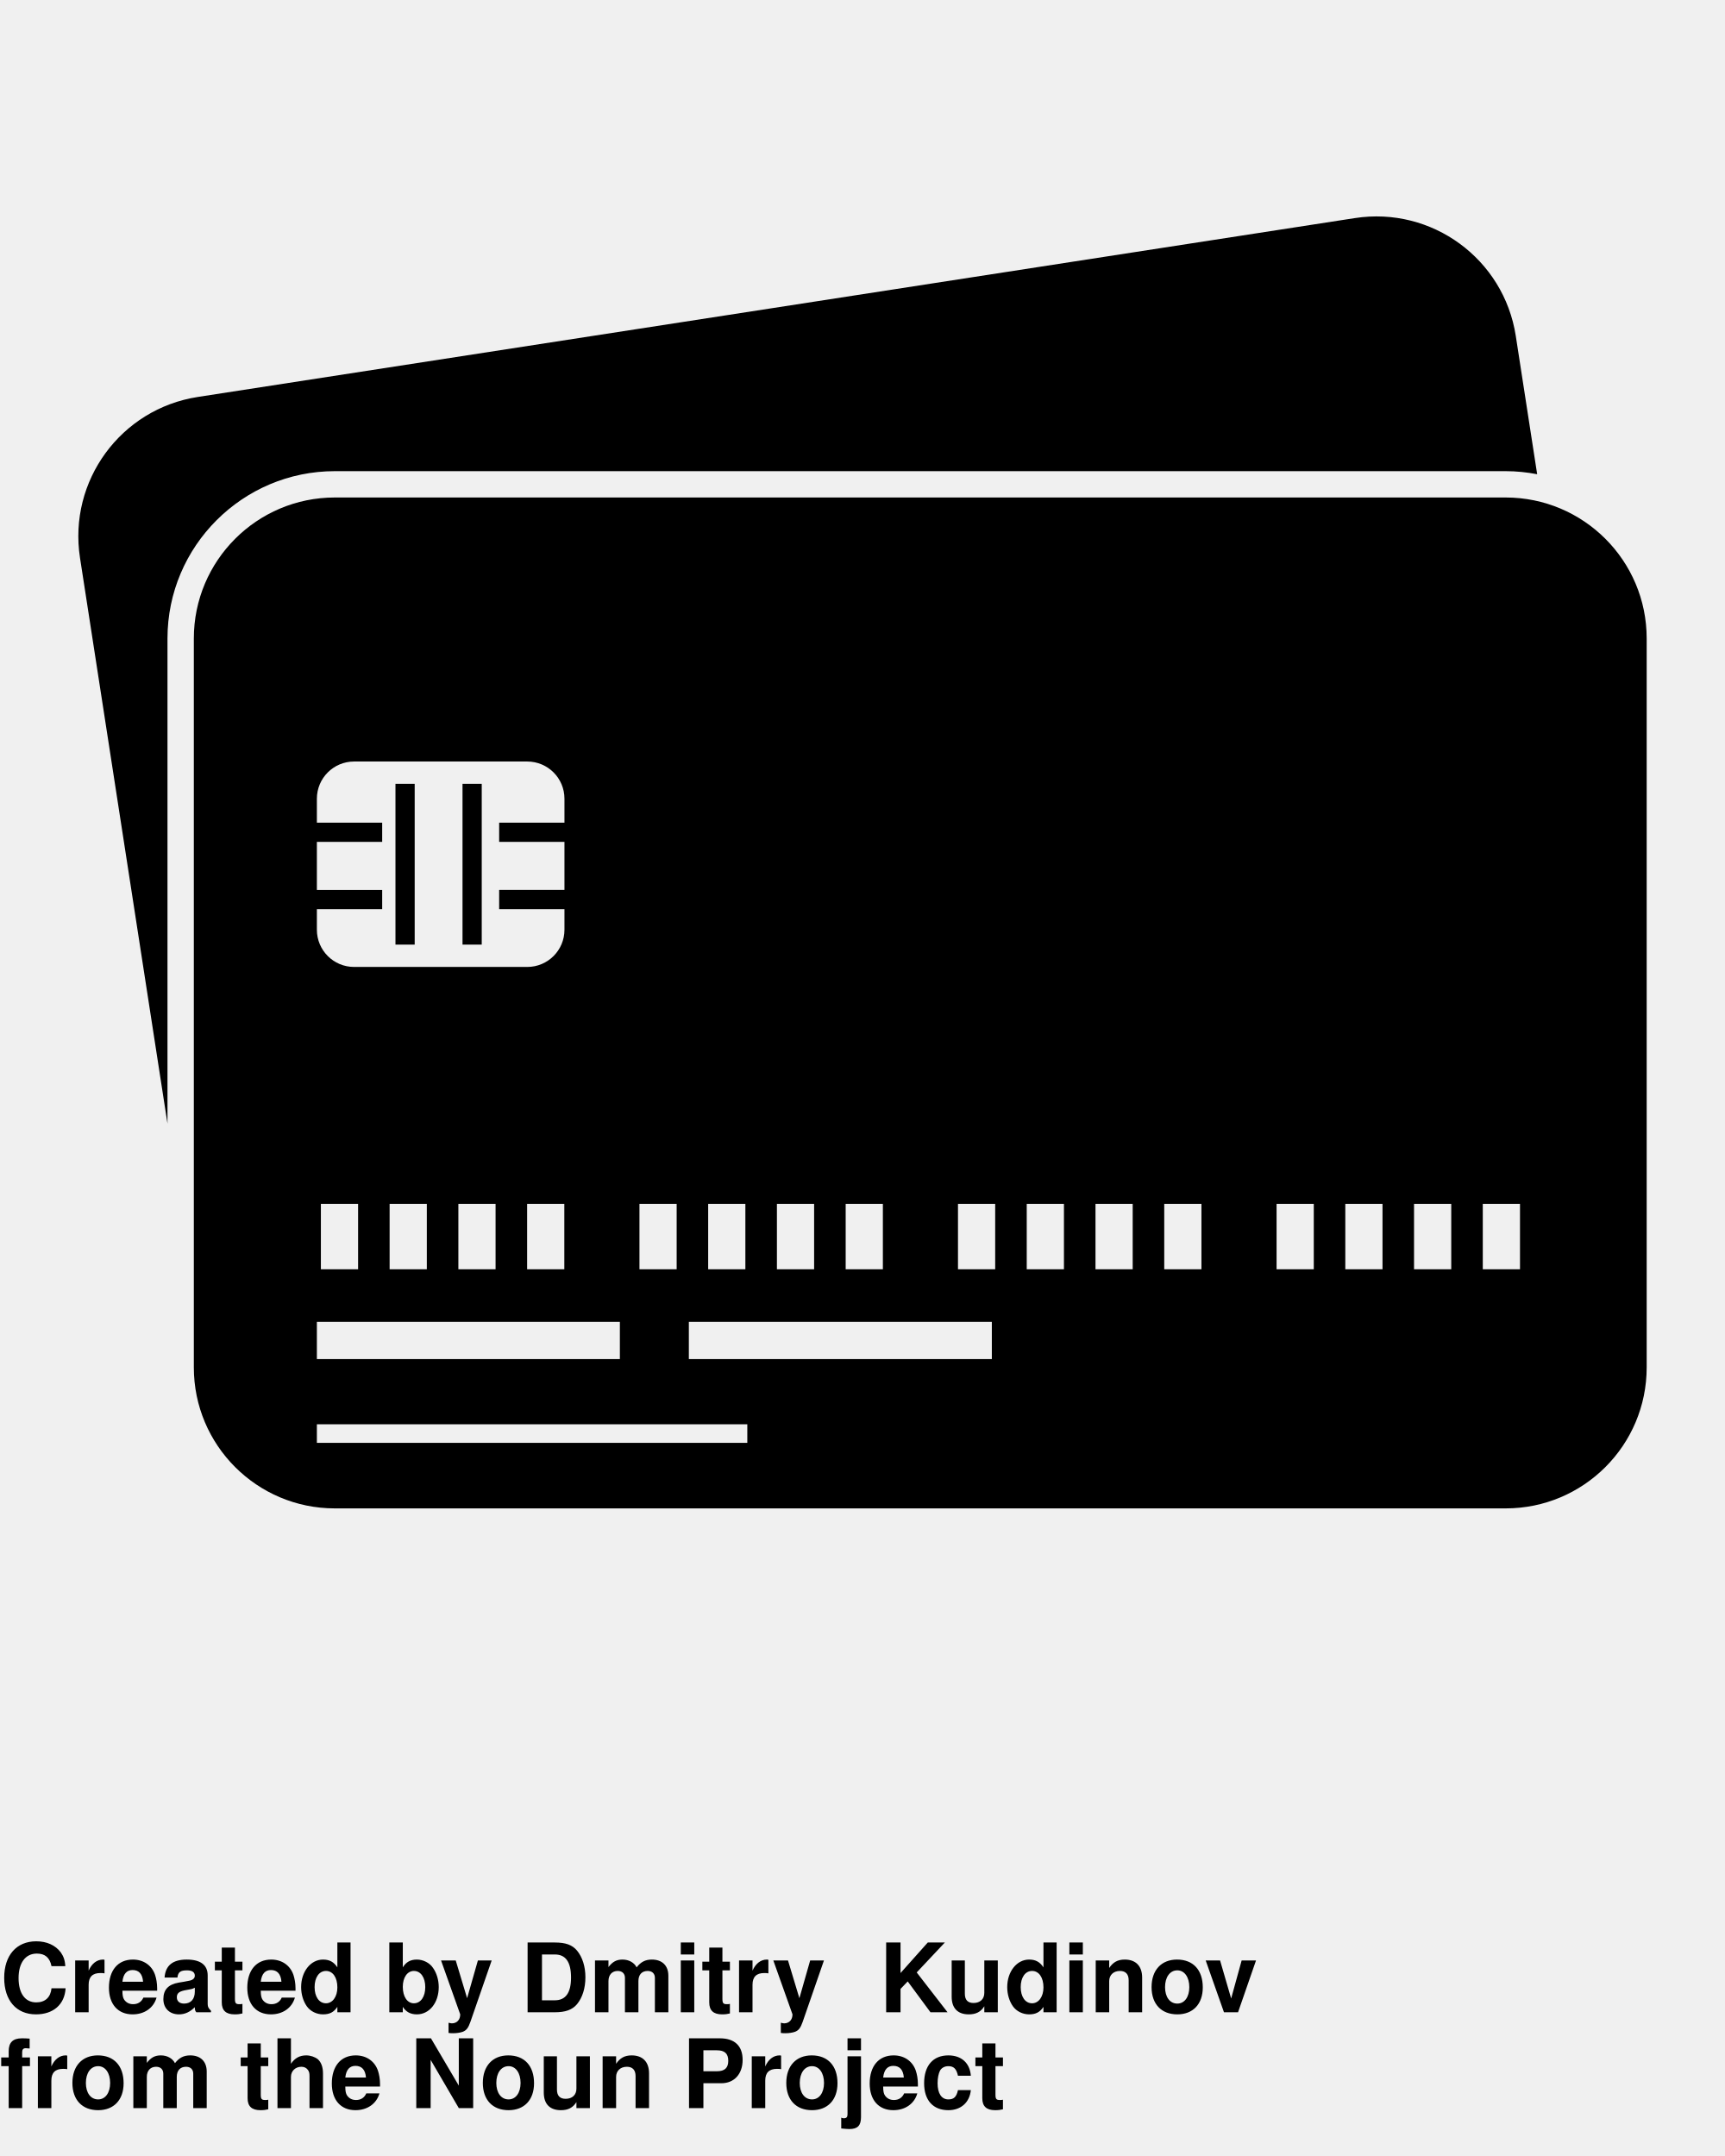
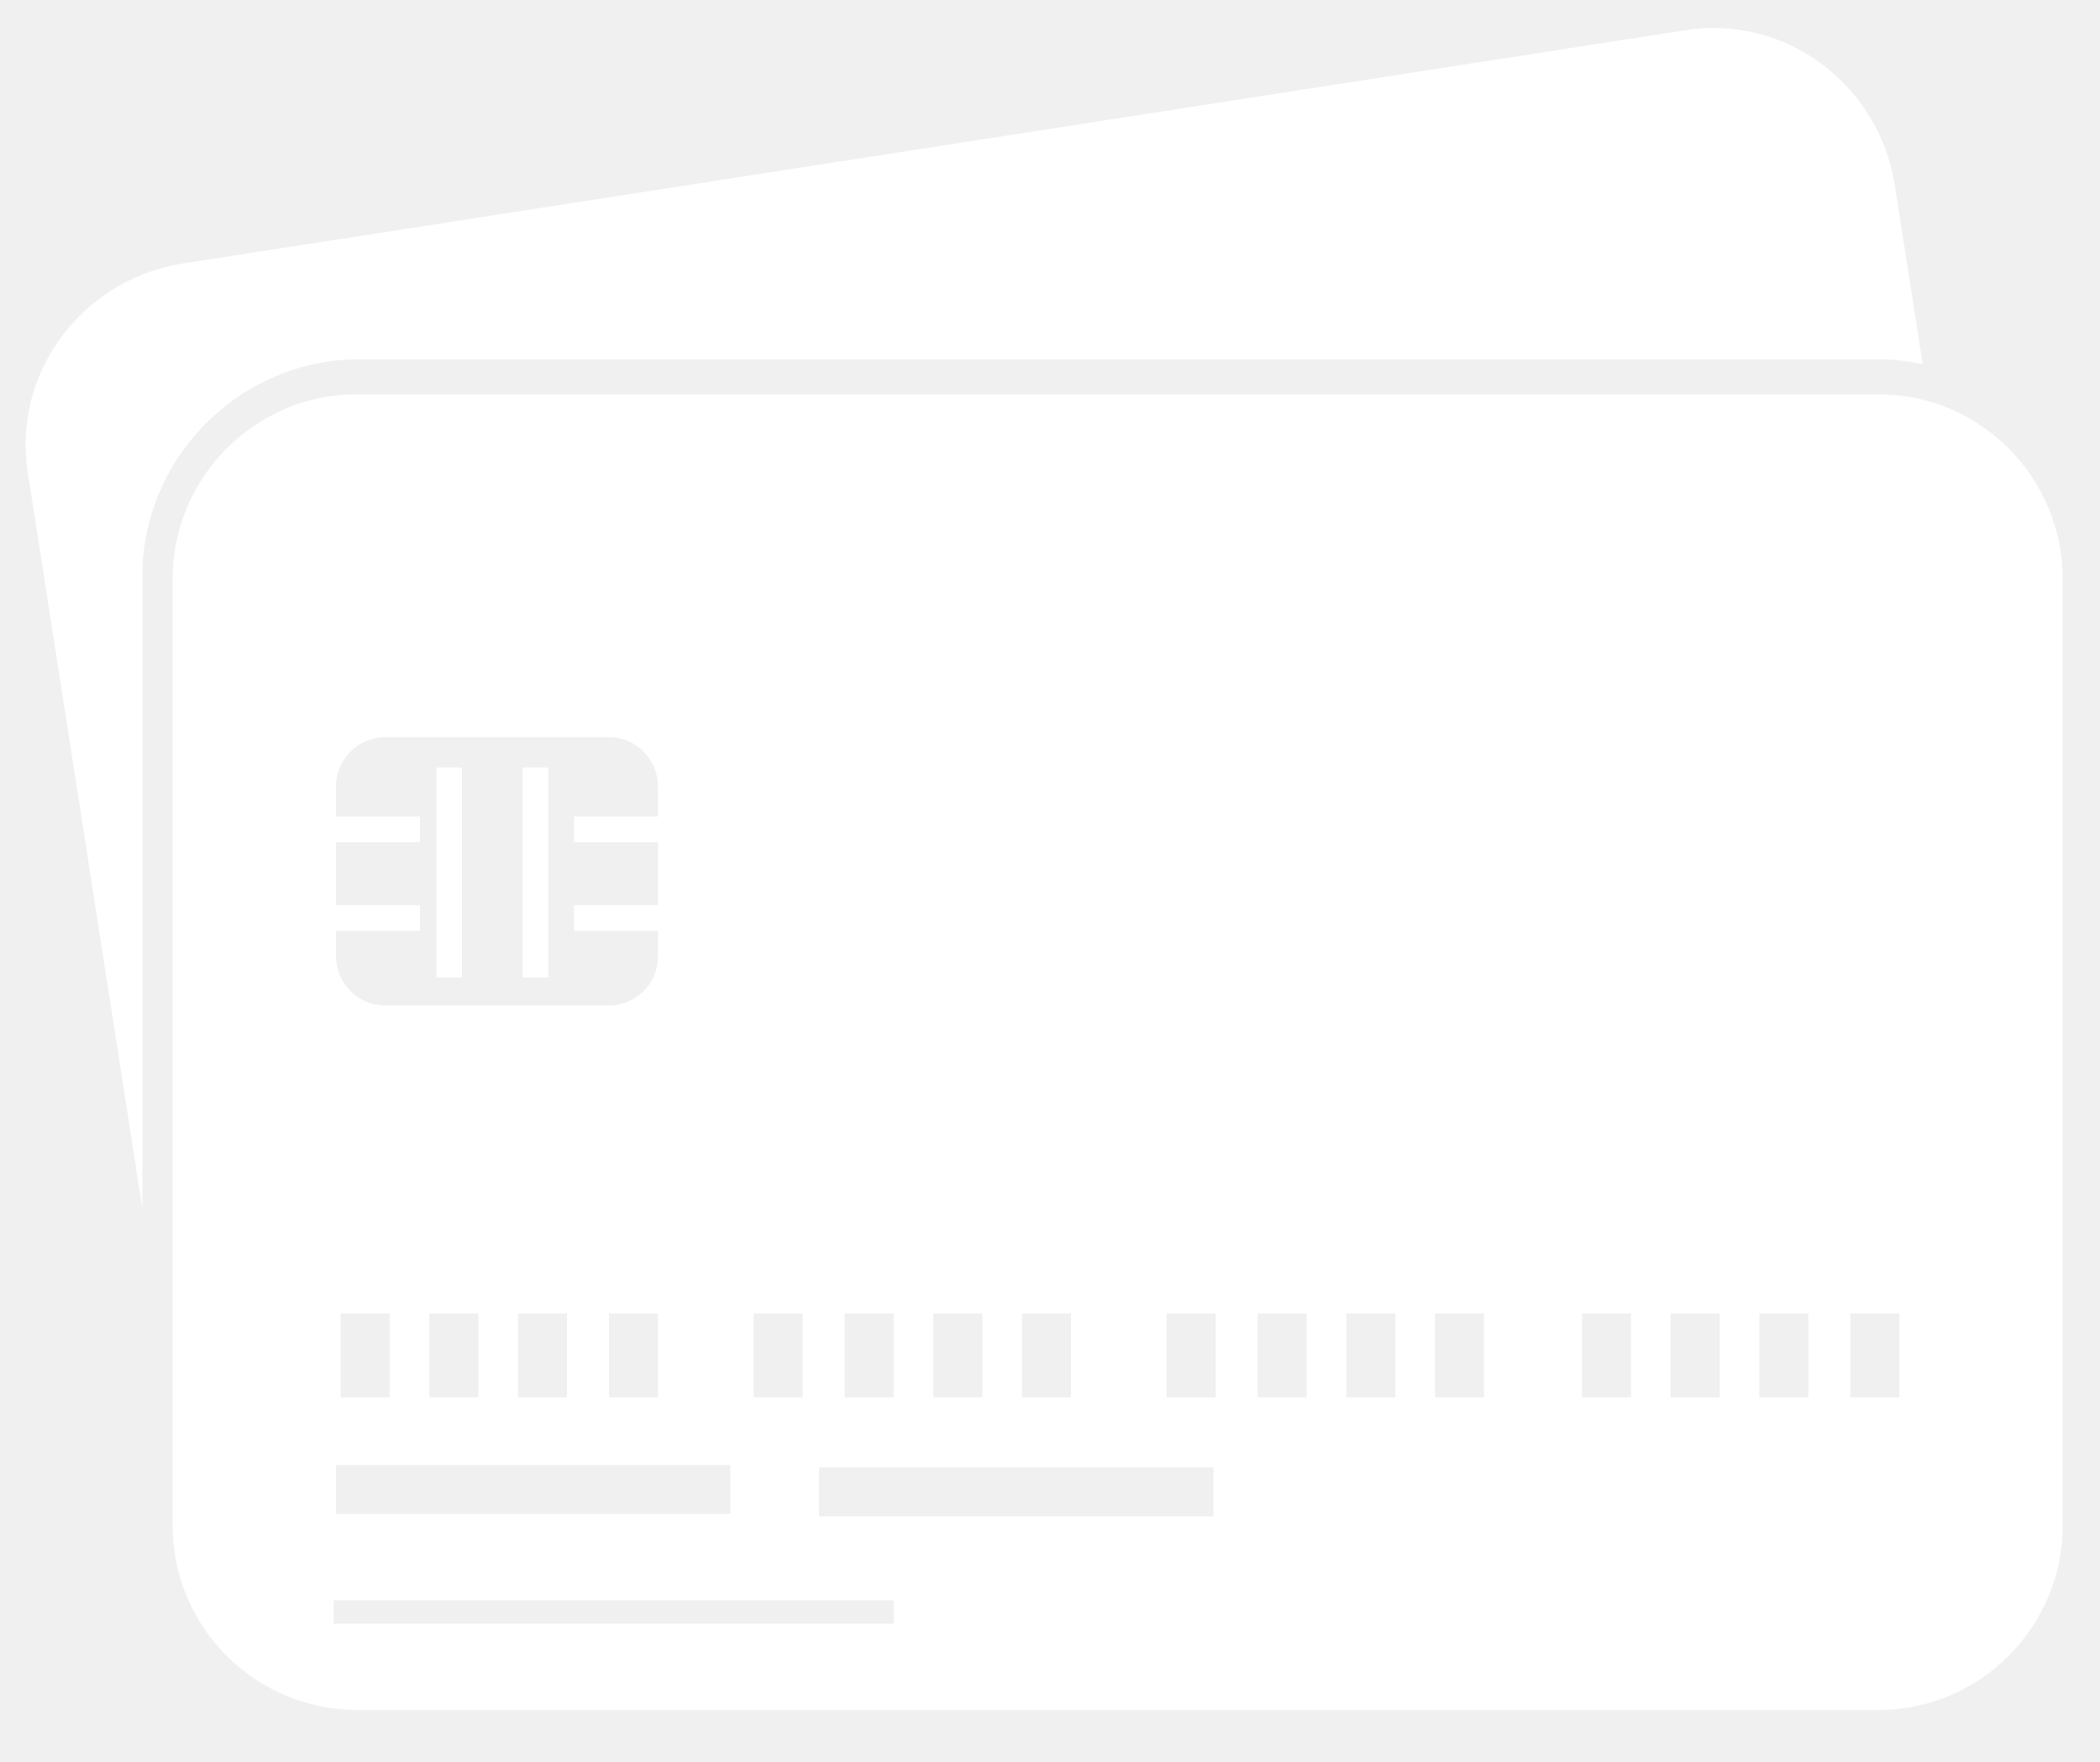
- <svg xmlns="http://www.w3.org/2000/svg" version="1.1" x="0px" y="0px" viewBox="0 0 90 112.5" enable-background="new 0 0 90 90" xml:space="preserve">
-   <path fill="#000000" d="M8.738,58.63L4.174,29.108c-0.621-4.016,2.131-7.774,6.147-8.395l60.368-9.333  c4.016-0.621,7.774,2.131,8.395,6.147l1.116,7.218c-0.533-0.102-1.082-0.16-1.644-0.16H17.471c-4.815,0-8.733,3.917-8.733,8.732  V58.63z M85.914,33.317V71.35c0,4.063-3.294,7.358-7.358,7.358H17.471c-4.063,0-7.358-3.294-7.358-7.358V33.317  c0-4.063,3.294-7.358,7.358-7.358h61.085C82.62,25.96,85.914,29.254,85.914,33.317z M44.122,66.232h1.941v-3.414h-1.941V66.232z   M40.535,66.232h1.941v-3.414h-1.941V66.232z M36.948,66.232h1.941v-3.414h-1.941V66.232z M33.363,66.232h1.941v-3.414h-1.941  V66.232z M16.533,48.514c0,1.072,0.869,1.941,1.941,1.941h9.035c1.072,0,1.941-0.869,1.941-1.941v-1.076h-3.407v-1.003h3.407V43.93  h-3.407v-1.003h3.407v-1.25c0-1.072-0.869-1.941-1.941-1.941h-9.035c-1.072,0-1.941,0.869-1.941,1.941v1.25h3.407v1.003h-3.407  v2.506h3.407v1.003h-3.407V48.514z M27.502,62.818v3.414h1.941v-3.414H27.502z M23.915,62.818v3.414h1.941v-3.414H23.915z   M20.328,62.818v3.414h1.941v-3.414H20.328z M16.742,62.818v3.414h1.941v-3.414H16.742z M16.533,70.916h15.808v-1.941H16.533V70.916  z M38.99,74.318H16.533v0.97H38.99V74.318z M51.748,68.975H35.94v1.941h15.808V68.975z M51.923,62.818h-1.941v3.414h1.941V62.818z   M55.51,62.818h-1.941v3.414h1.941V62.818z M59.097,62.818h-1.941v3.414h1.941V62.818z M62.684,62.818h-1.941v3.414h1.941V62.818z   M68.545,62.818h-1.941v3.414h1.941V62.818z M72.13,62.818H70.19v3.414h1.941V62.818z M75.717,62.818h-1.941v3.414h1.941V62.818z   M79.304,62.818h-1.941v3.414h1.941V62.818z M21.636,40.9h-1.003v8.391h1.003V40.9z M25.134,40.9h-1.003v8.391h1.003V40.9z" />
-   <text x="0" y="105" fill="#000000" font-size="5px" font-weight="bold" font-family="'Helvetica Neue', Helvetica, Arial-Unicode, Arial, Sans-serif">Created by Dmitry  Kudinov</text>
-   <text x="0" y="110" fill="#000000" font-size="5px" font-weight="bold" font-family="'Helvetica Neue', Helvetica, Arial-Unicode, Arial, Sans-serif">from the Noun Project</text>
+ <svg xmlns="http://www.w3.org/2000/svg" version="1.1" id="Layer_1" x="0px" y="0px" viewBox="-260 340.5 90 75.5" style="enable-background:new -260 340.5 90 75.5;" xml:space="preserve">
+   <style type="text/css">
+ 	.st0{fill:#FFFFFF;}
+ </style>
+   <path class="st0" d="M-253.9,392.3l-4.9-31.5c-0.7-4.3,2.3-8.3,6.6-9l64.4-10c4.3-0.7,8.3,2.3,9,6.6l1.2,7.7  c-0.6-0.1-1.2-0.2-1.8-0.2h-65.2c-5.1,0-9.3,4.2-9.3,9.3C-253.9,365.3-253.9,392.3-253.9,392.3z M-171.6,365.3v40.6  c0,4.3-3.5,7.9-7.9,7.9h-65.2c-4.3,0-7.9-3.5-7.9-7.9v-40.6c0-4.3,3.5-7.9,7.9-7.9h65.2C-175.1,357.4-171.6,361-171.6,365.3z   M-216.2,400.4h2.1v-3.6h-2.1V400.4z M-220,400.4h2.1v-3.6h-2.1C-220,396.8-220,400.4-220,400.4z M-223.8,400.4h2.1v-3.6h-2.1  C-223.8,396.8-223.8,400.4-223.8,400.4z M-227.7,400.4h2.1v-3.6h-2.1V400.4z M-245.6,381.5c0,1.1,0.9,2.1,2.1,2.1h9.6  c1.1,0,2.1-0.9,2.1-2.1v-1.1h-3.6v-1.1h3.6v-2.7h-3.6v-1.1h3.6v-1.3c0-1.1-0.9-2.1-2.1-2.1h-9.6c-1.1,0-2.1,0.9-2.1,2.1v1.3h3.6v1.1  h-3.6v2.7h3.6v1.1h-3.6V381.5z M-233.9,396.8v3.6h2.1v-3.6H-233.9z M-237.8,396.8v3.6h2.1v-3.6H-237.8z M-241.6,396.8v3.6h2.1v-3.6  H-241.6z M-245.4,396.8v3.6h2.1v-3.6H-245.4z M-245.6,405.4h16.9v-2.1h-16.9V405.4z M-221.7,409.1h-24v1h24V409.1z M-208,403.4  h-16.9v2.1h16.9C-208,405.4-208,403.4-208,403.4z M-207.9,396.8h-2.1v3.6h2.1C-207.9,400.4-207.9,396.8-207.9,396.8z M-204,396.8  h-2.1v3.6h2.1C-204,400.4-204,396.8-204,396.8z M-200.2,396.8h-2.1v3.6h2.1V396.8z M-196.4,396.8h-2.1v3.6h2.1V396.8z M-190.1,396.8  h-2.1v3.6h2.1V396.8z M-186.3,396.8h-2.1v3.6h2.1L-186.3,396.8L-186.3,396.8z M-182.5,396.8h-2.1v3.6h2.1V396.8z M-178.6,396.8h-2.1  v3.6h2.1V396.8z M-240.2,373.4h-1.1v9h1.1V373.4z M-236.5,373.4h-1.1v9h1.1V373.4z" />
+   <path d="M-347.8,397.9l-4.6-29.5c-0.6-4,2.1-7.8,6.1-8.4l60.4-9.3c4-0.6,7.8,2.1,8.4,6.1l1.1,7.2c-0.5-0.1-1.1-0.2-1.6-0.2H-339  c-4.8,0-8.7,3.9-8.7,8.7C-347.8,372.6-347.8,397.9-347.8,397.9z M-270.6,372.6v38c0,4.1-3.3,7.4-7.4,7.4H-339  c-4.1,0-7.4-3.3-7.4-7.4v-38c0-4.1,3.3-7.4,7.4-7.4h61.1C-273.9,365.2-270.6,368.5-270.6,372.6z M-312.4,405.5h1.9v-3.4h-1.9V405.5z   M-316,405.5h1.9v-3.4h-1.9C-316,402.1-316,405.5-316,405.5z M-319.6,405.5h1.9v-3.4h-1.9C-319.6,402.1-319.6,405.5-319.6,405.5z   M-323.1,405.5h1.9v-3.4h-1.9V405.5z M-340,387.8c0,1.1,0.9,1.9,1.9,1.9h9c1.1,0,1.9-0.9,1.9-1.9v-1.1h-3.4v-1h3.4v-2.5h-3.4v-1h3.4  v-1.2c0-1.1-0.9-1.9-1.9-1.9h-9c-1.1,0-1.9,0.9-1.9,1.9v1.2h3.4v1h-3.4v2.5h3.4v1h-3.4V387.8z M-329,402.1v3.4h1.9v-3.4H-329z   M-332.6,402.1v3.4h1.9v-3.4H-332.6z M-336.2,402.1v3.4h1.9v-3.4H-336.2z M-339.8,402.1v3.4h1.9v-3.4H-339.8z M-340,410.2h15.8v-1.9  H-340V410.2z M-317.5,413.6H-340v1h22.5V413.6z M-304.8,408.2h-15.8v1.9h15.8C-304.8,410.2-304.8,408.2-304.8,408.2z M-304.6,402.1  h-1.9v3.4h1.9C-304.6,405.5-304.6,402.1-304.6,402.1z M-301,402.1h-1.9v3.4h1.9C-301,405.5-301,402.1-301,402.1z M-297.4,402.1h-1.9  v3.4h1.9V402.1z M-293.8,402.1h-1.9v3.4h1.9V402.1z M-288,402.1h-1.9v3.4h1.9V402.1z M-284.4,402.1h-1.9v3.4h1.9L-284.4,402.1  L-284.4,402.1z M-280.8,402.1h-1.9v3.4h1.9V402.1z M-277.2,402.1h-1.9v3.4h1.9V402.1z M-334.9,380.1h-1v8.4h1V380.1z M-331.4,380.1  h-1v8.4h1V380.1z" />
</svg>
